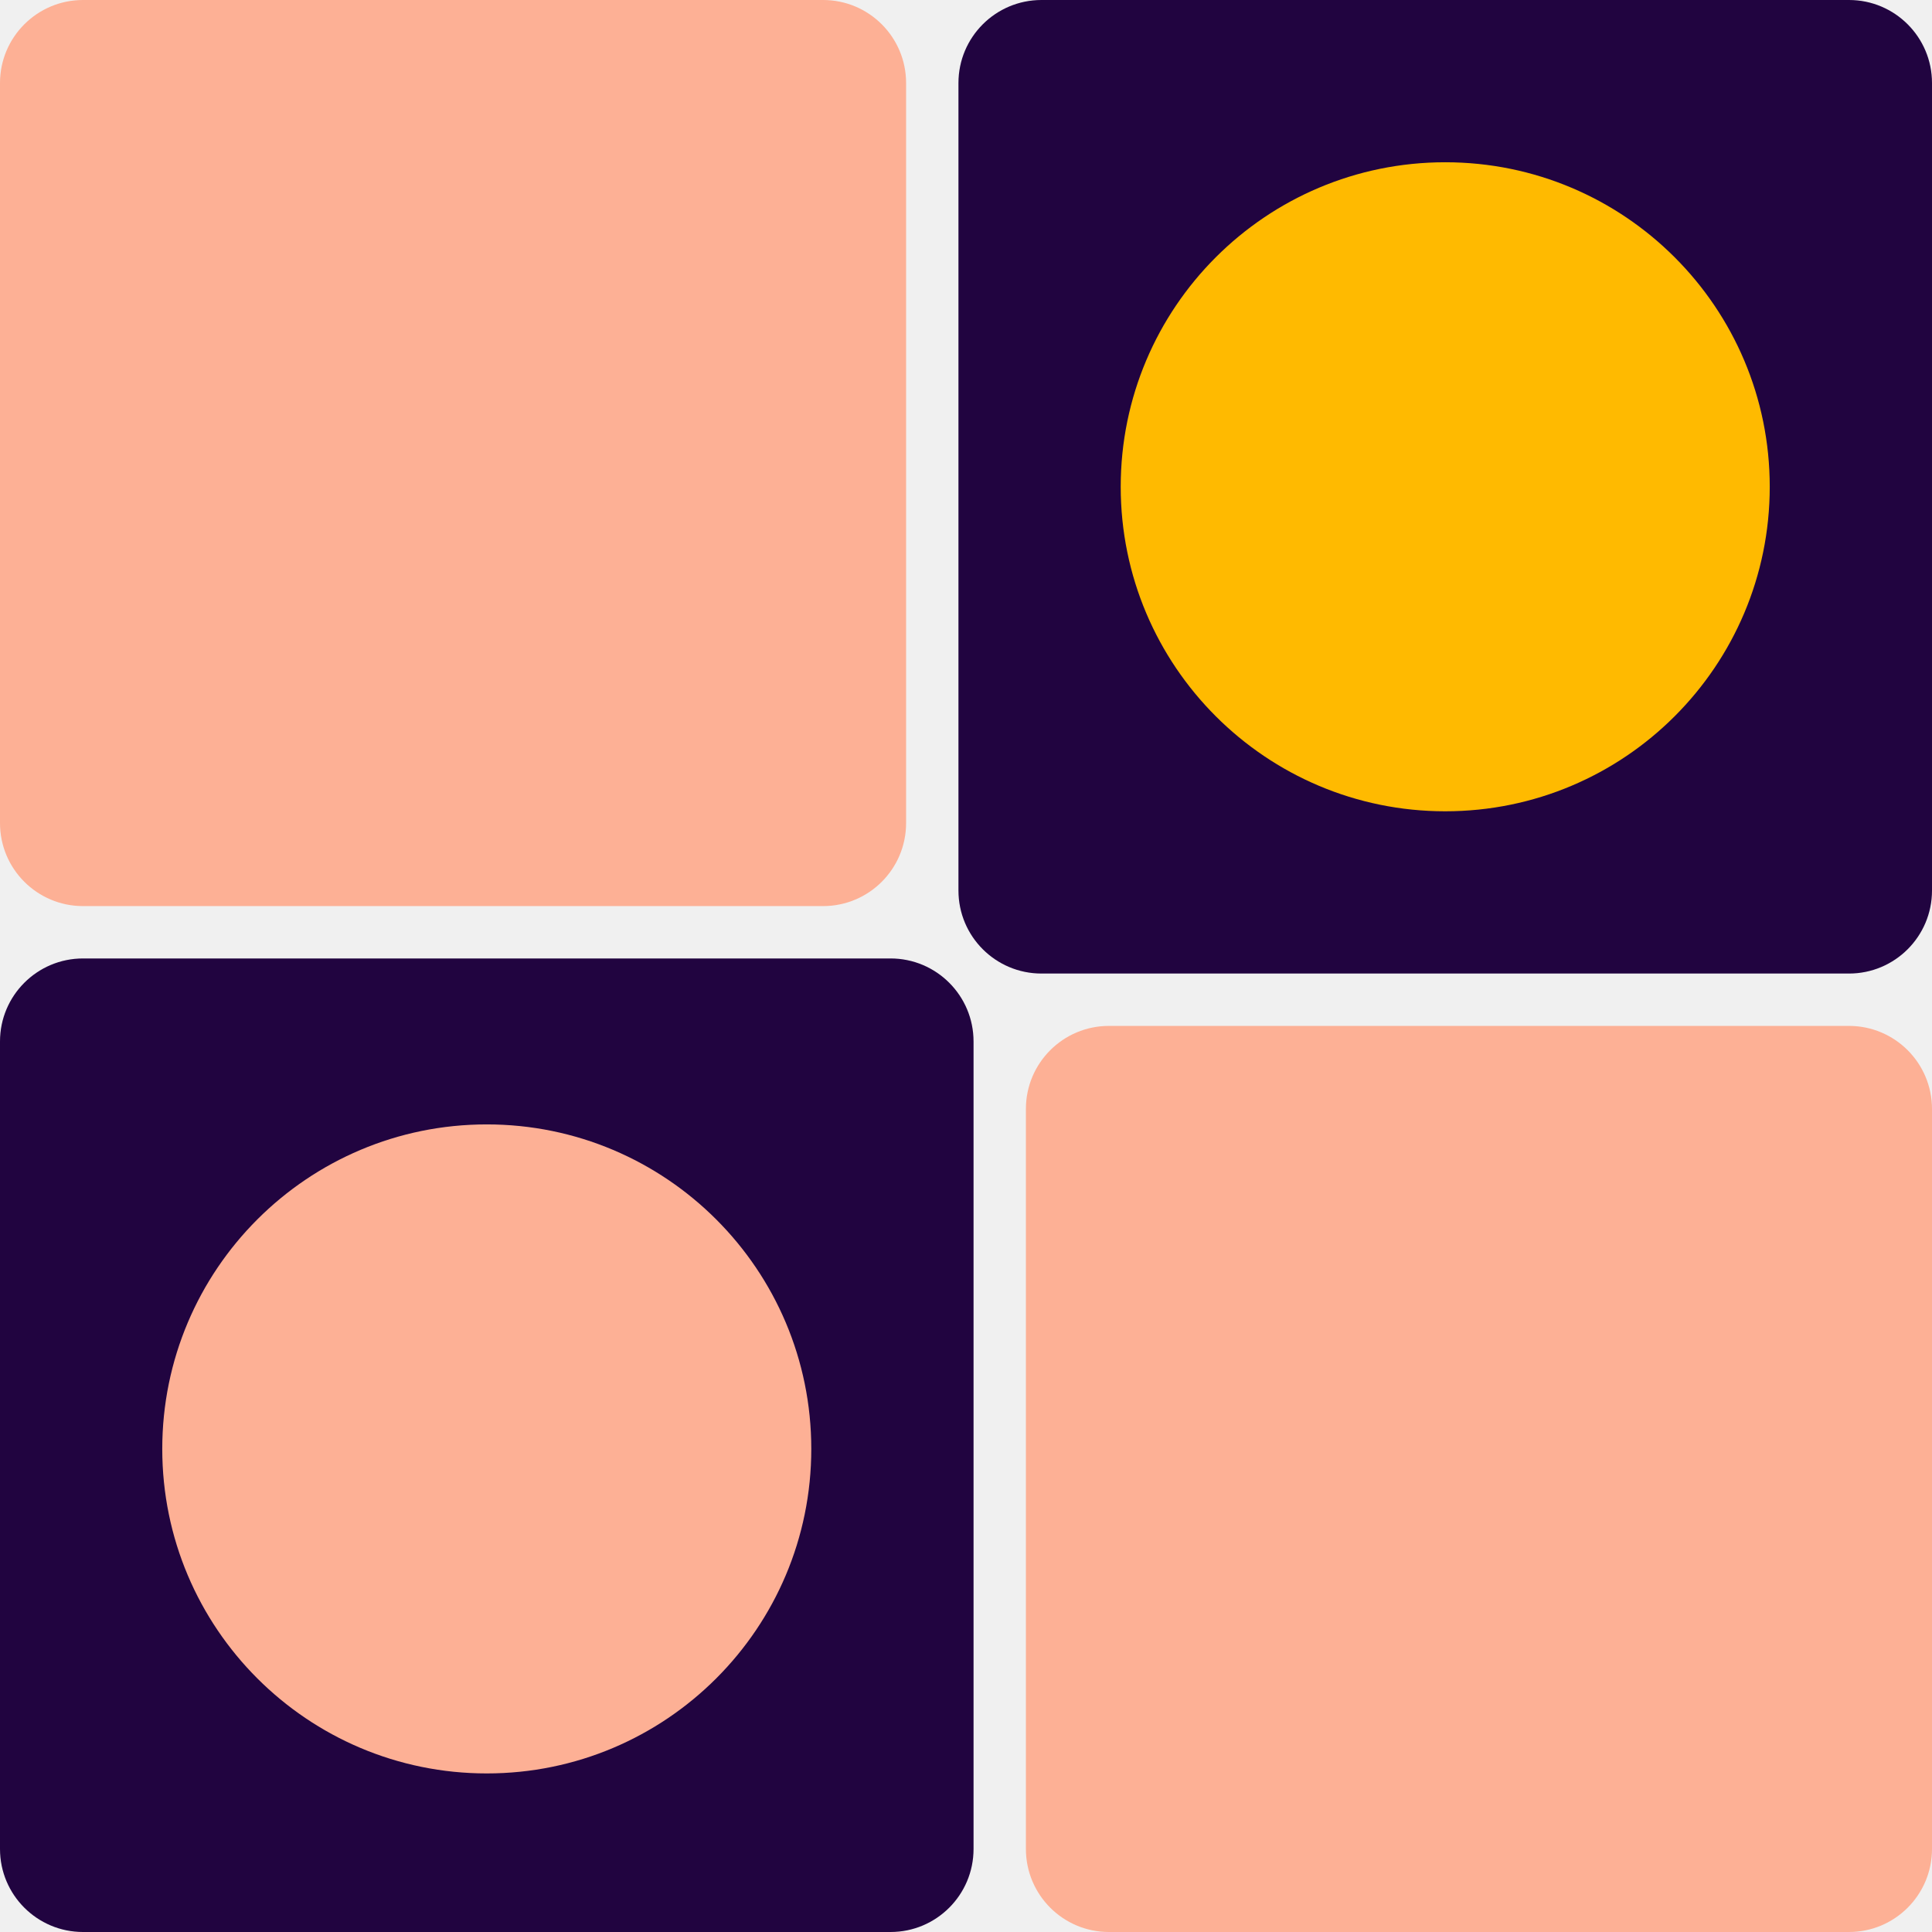
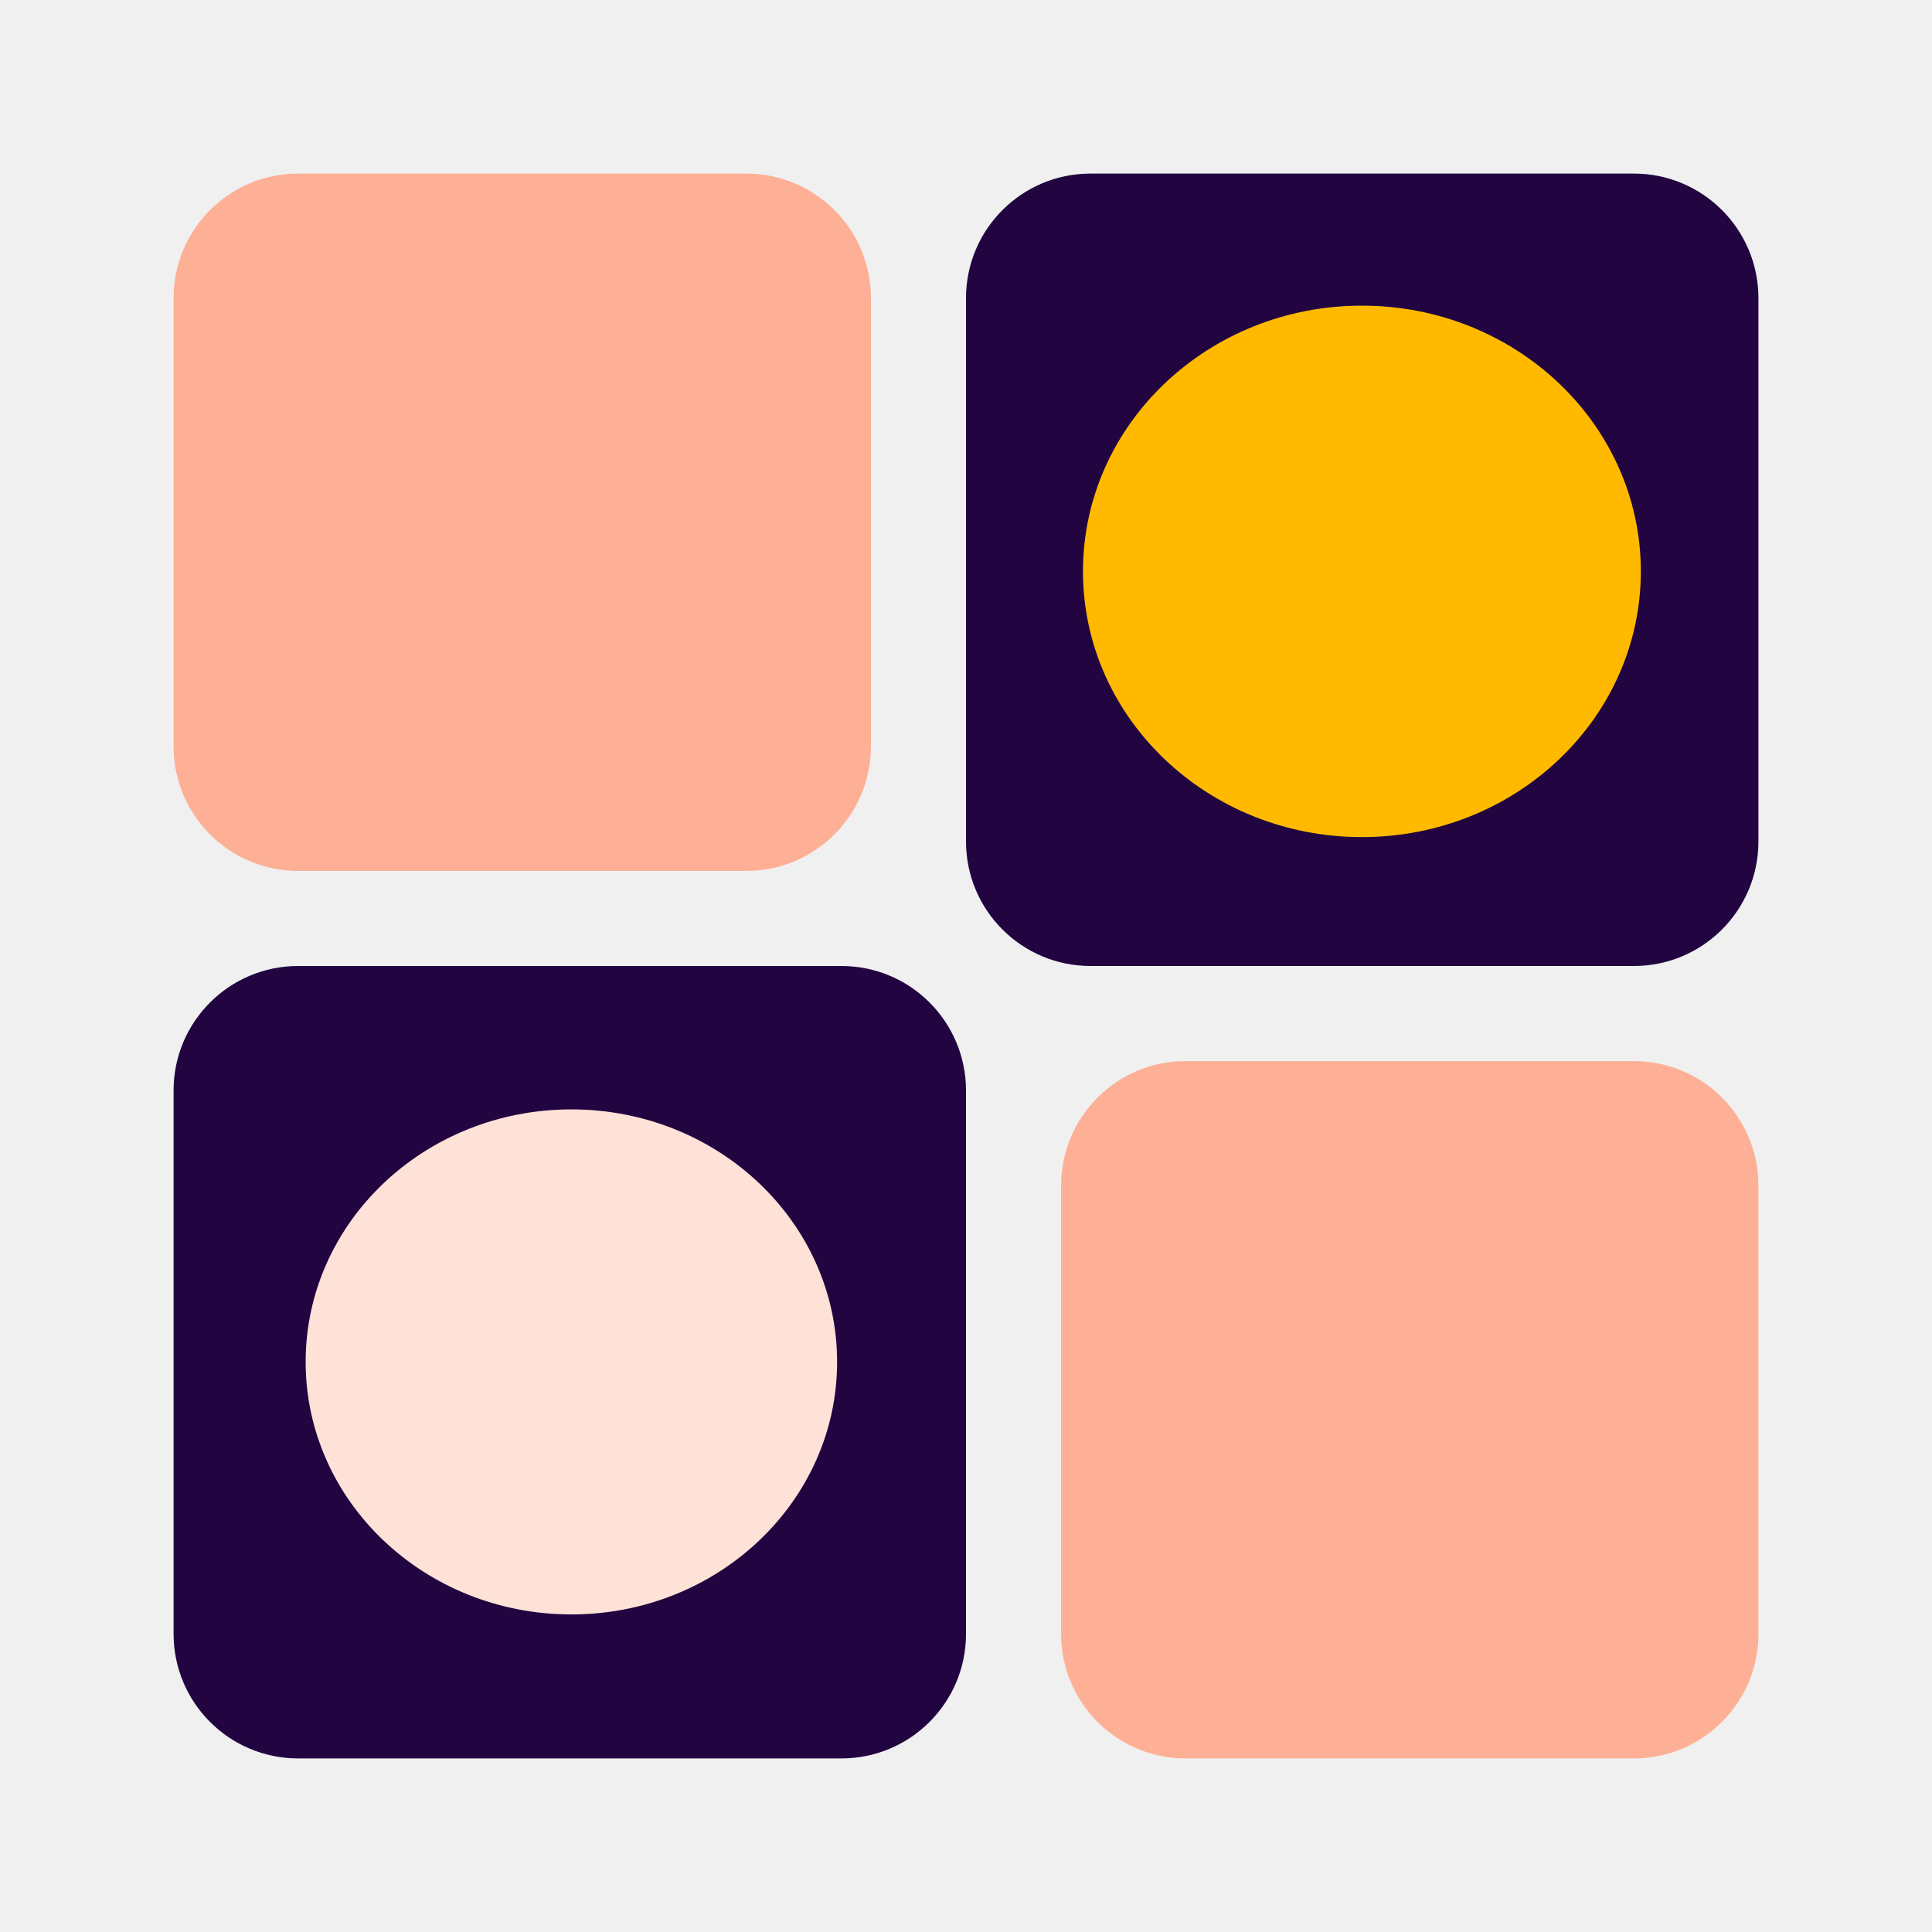
<svg xmlns="http://www.w3.org/2000/svg" width="512" height="512" viewBox="0 0 512 512" fill="none">
-   <g clip-path="url(#clip0_103_24)">
-     <rect x="254" width="258" height="258" rx="22" fill="#210440" />
-     <circle cx="383" cy="129" r="86" fill="#FFBA00" />
-     <rect y="254" width="258" height="258" rx="22" fill="#210440" />
-     <circle cx="129" cy="383.978" r="86" fill="#FDB095" />
-     <rect width="240.124" height="240.124" rx="22" fill="#FDB095" />
-     <rect x="271.876" y="271.876" width="240.124" height="240.124" rx="22" fill="#FDB095" />
-   </g>
-   <defs>
-     <clipPath id="clip0_103_24">
-       <rect width="512" height="512" fill="white" />
-     </clipPath>
-   </defs>
+   <rect x="256" y="46" width="210" height="210" rx="33" fill="#210440" />
+   <ellipse cx="360.92" cy="151.42" rx="73.92" ry="70.42" fill="#FFBA00" />
+   <rect x="46" y="256" width="210" height="210" rx="33" fill="#210440" />
+   <ellipse cx="151.42" cy="360.92" rx="70.42" ry="66.92" fill="#FEE1D7" />
+   <rect x="46" y="46" width="184.8" height="184.8" rx="33" fill="#FDB095" />
+   <rect x="281.2" y="281.2" width="184.8" height="184.8" rx="33" fill="#FDB095" />
</svg>
